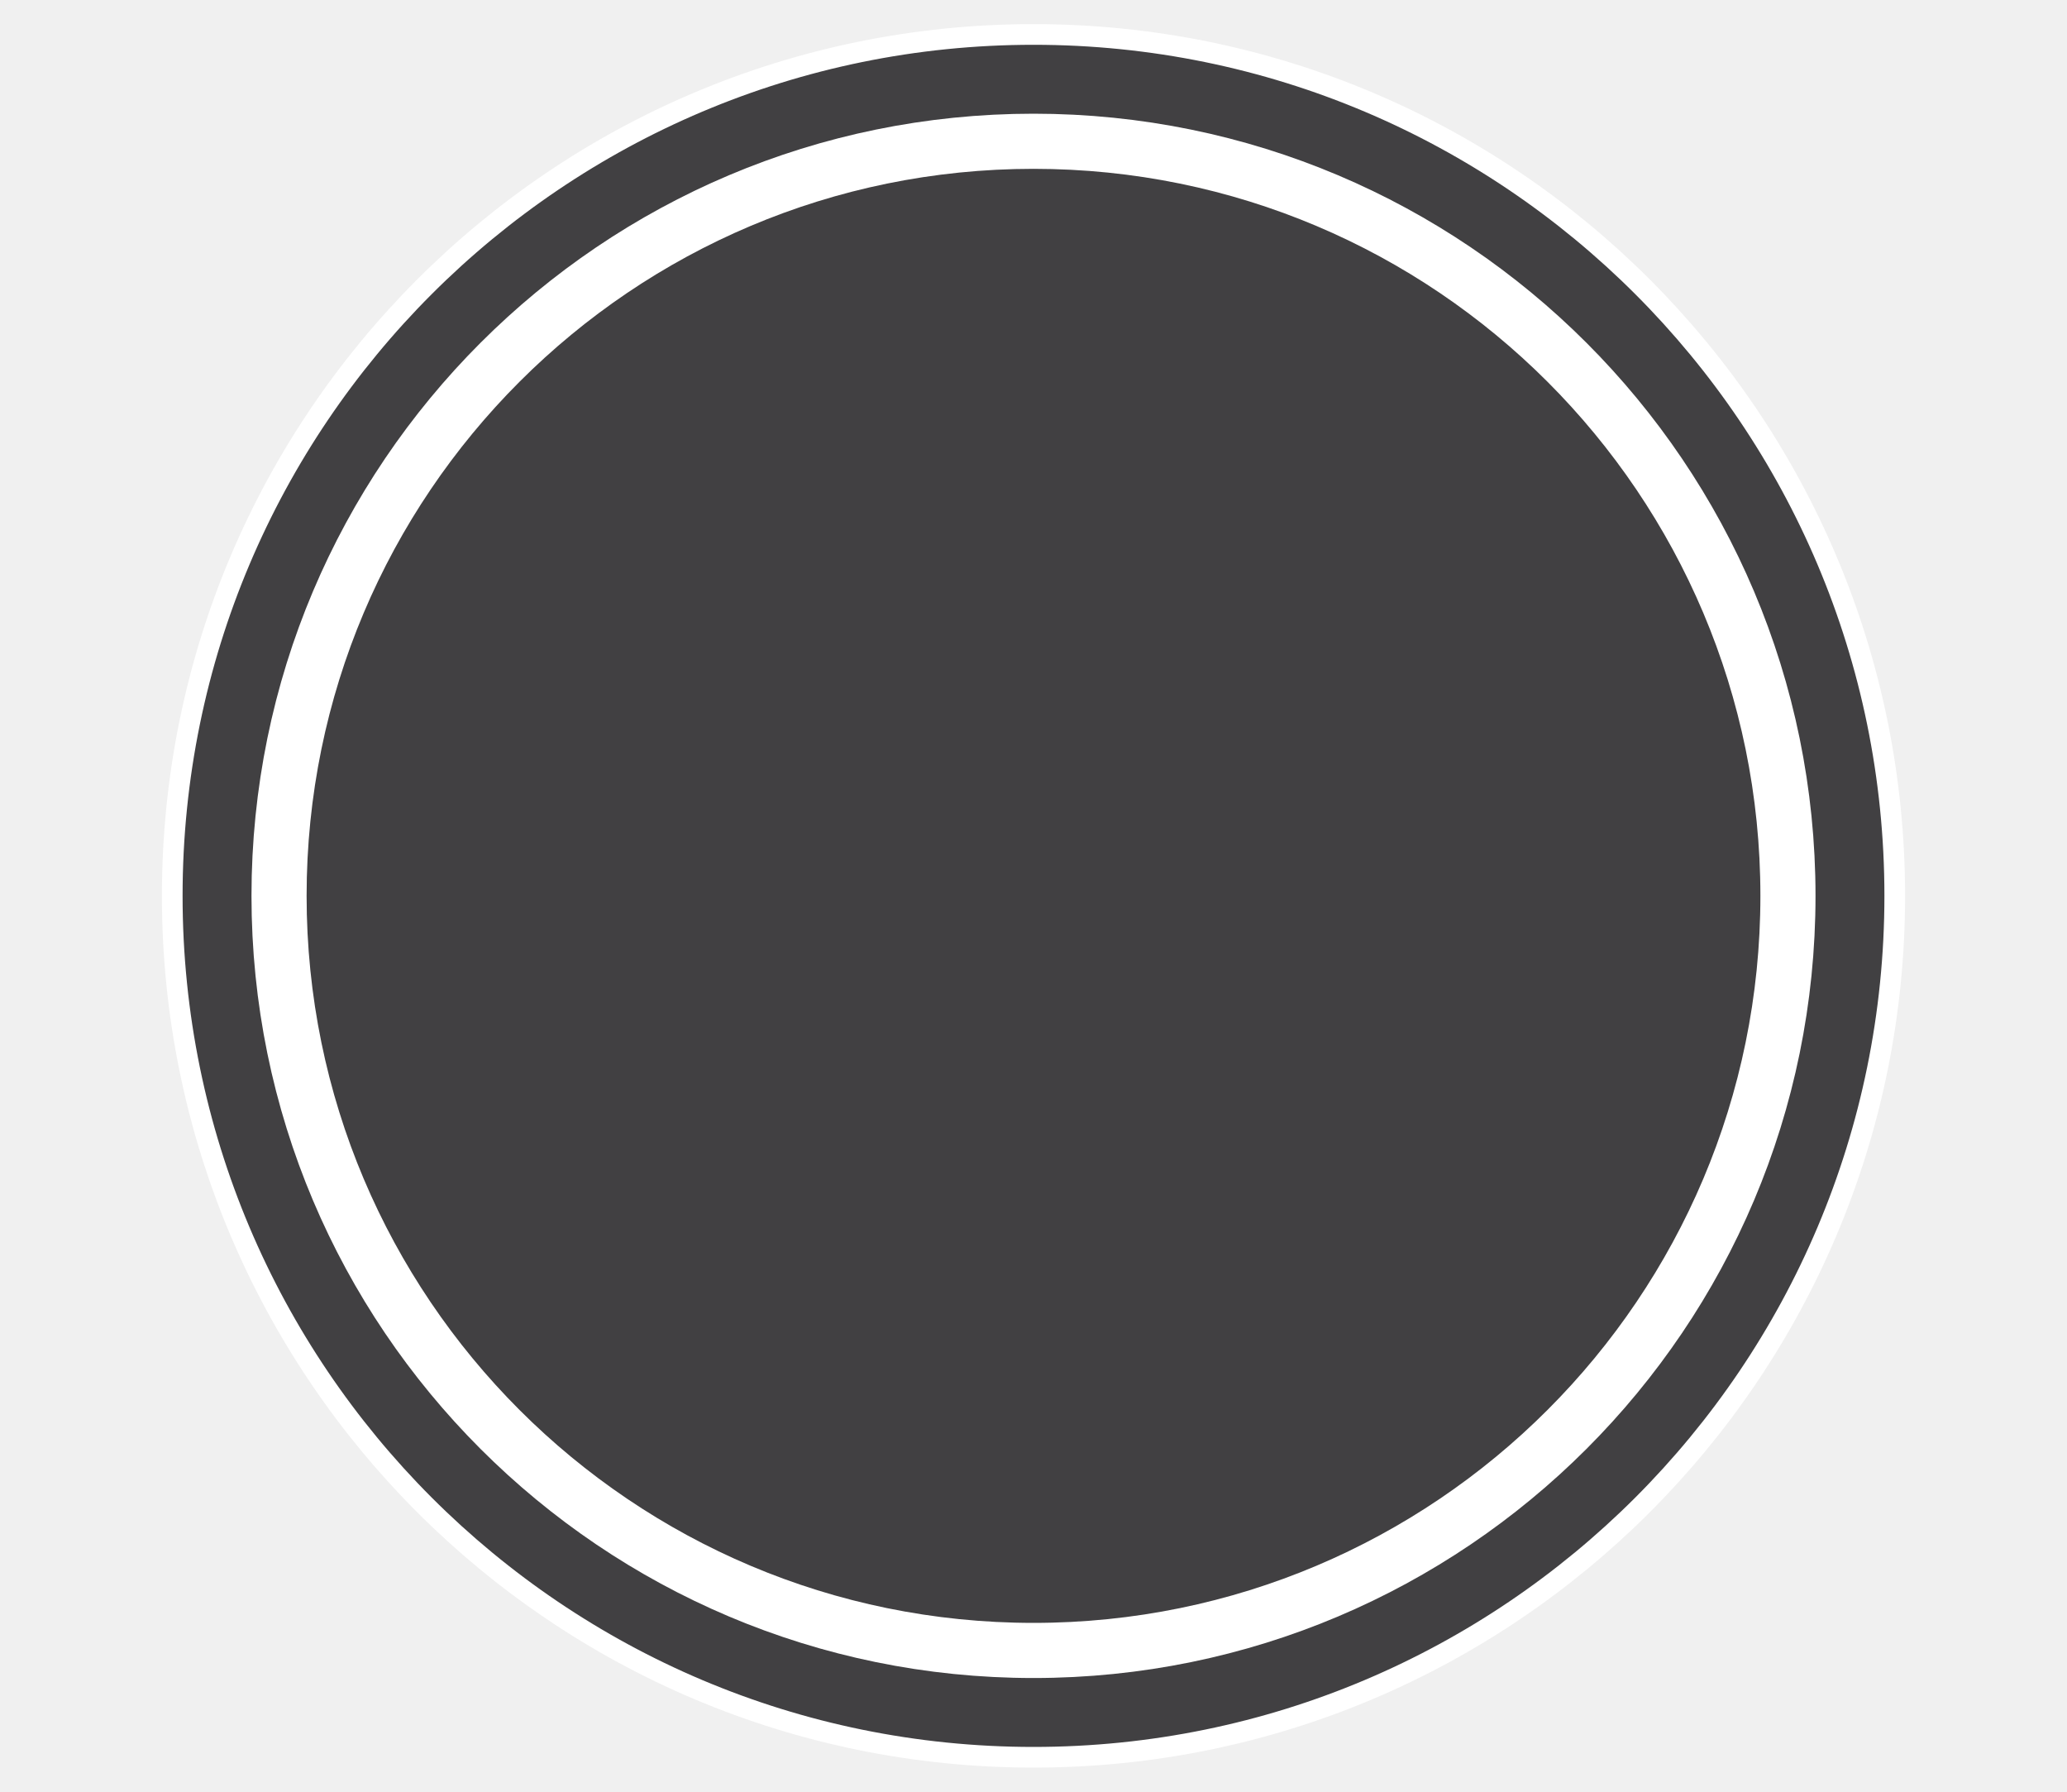
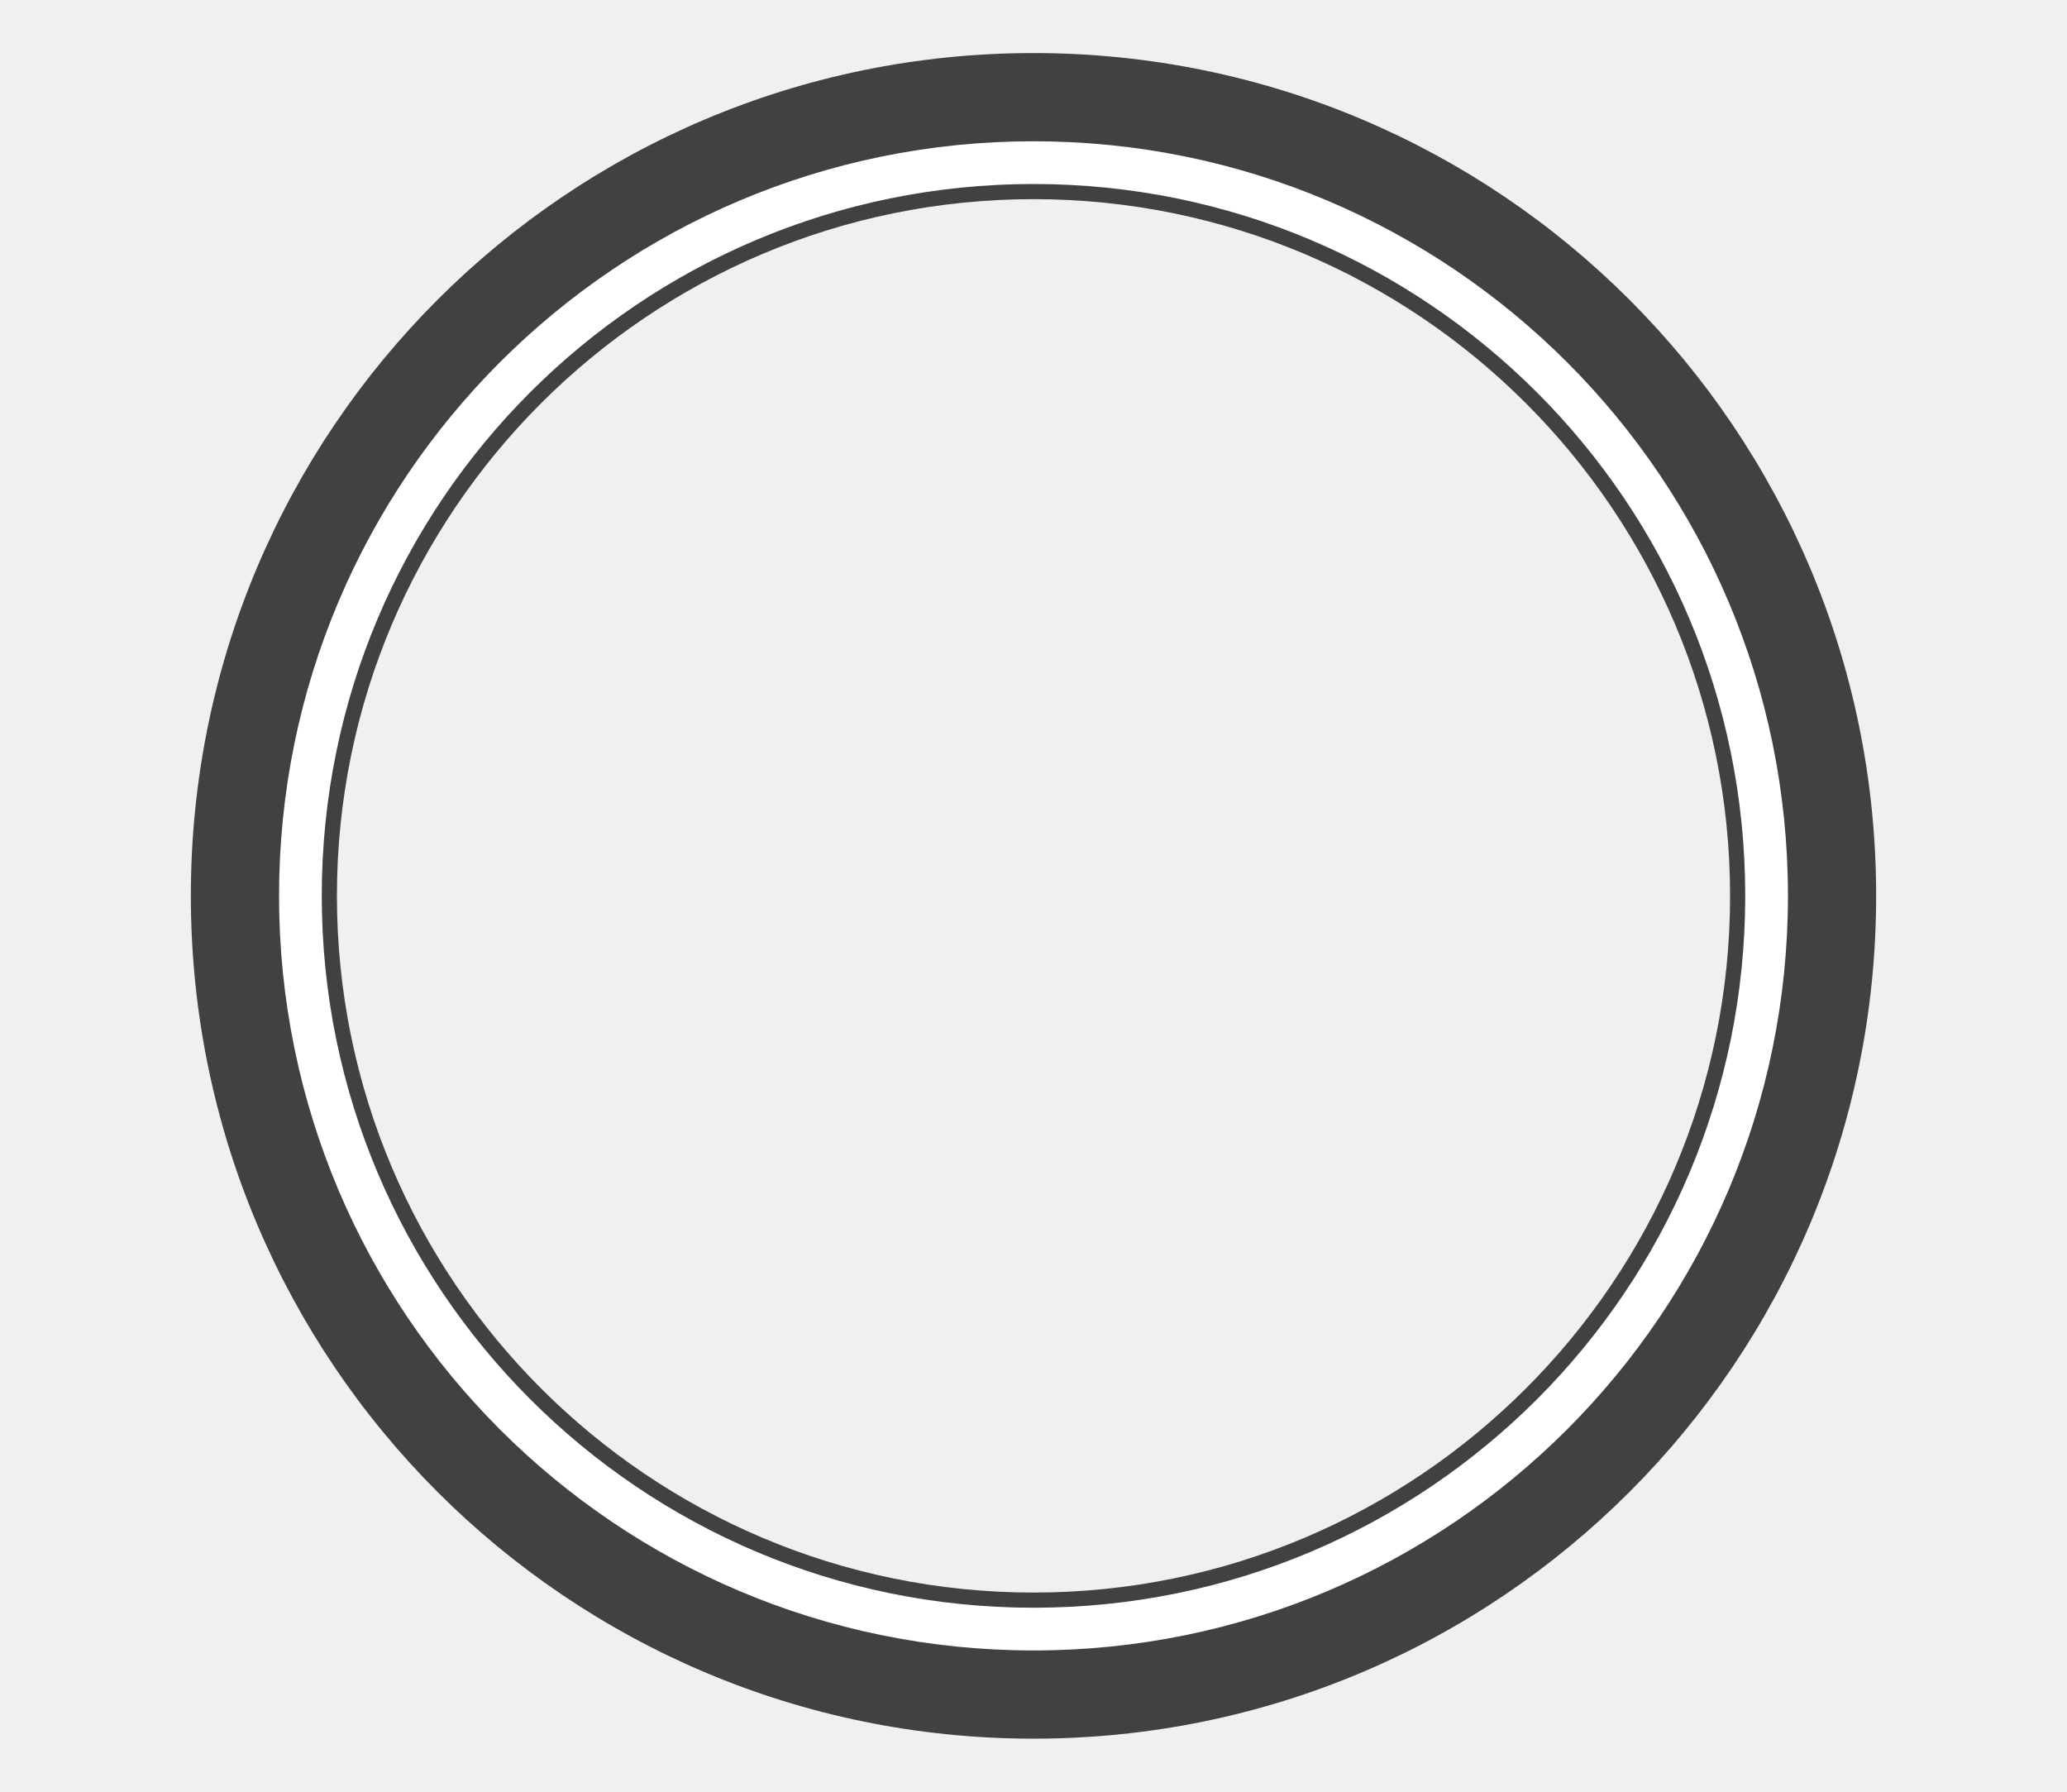
<svg xmlns="http://www.w3.org/2000/svg" version="1.0" id="圖層_1" x="0px" y="0px" width="300px" height="260px" viewBox="0 0 300 260" style="enable-background:new 0 0 300 260;" xml:space="preserve">
  <style type="text/css">
- 	.st0{fill:#414042;stroke:#FFFFFF;stroke-width:3;stroke-miterlimit:10;}
- 	.st1{fill:#414042;stroke:#FFFFFF;stroke-width:8;stroke-miterlimit:10;}
+ 	.st0{fill:#414042;}
+ 	.st1{fill:#FFFFFF;}
</style>
-   <g id="圖層_1_1_">
-     <circle id="XMLID_3_" class="st0" cx="150" cy="130" r="125" />
-     <circle id="XMLID_4_" class="st1" cx="150" cy="130" r="109.5" />
+   <g id="selection">
+     <path id="XMLID_8_" class="st0" d="M150,7.7C82.4,7.7,27.7,62.4,27.7,130S82.4,252.3,150,252.3S272.3,197.6,272.3,130   S217.6,7.7,150,7.7z M150,231.1c-55.8,0-101.1-45.3-101.1-101.1C48.9,74.2,94.2,28.9,150,28.9S251.1,74.2,251.1,130   C251.1,185.8,205.8,231.1,150,231.1z" />
+     <path id="XMLID_9_" class="st1" d="M150,20.5c-60.5,0-109.5,49-109.5,109.5c0,60.5,49,109.5,109.5,109.5s109.5-49,109.5-109.5   C259.5,69.5,210.5,20.5,150,20.5z M150,233.3c-57.1,0-103.3-46.3-103.3-103.3C46.7,72.9,92.9,26.7,150,26.7S253.3,72.9,253.3,130   C253.3,187.1,207.1,233.3,150,233.3z" />
  </g>
</svg>
